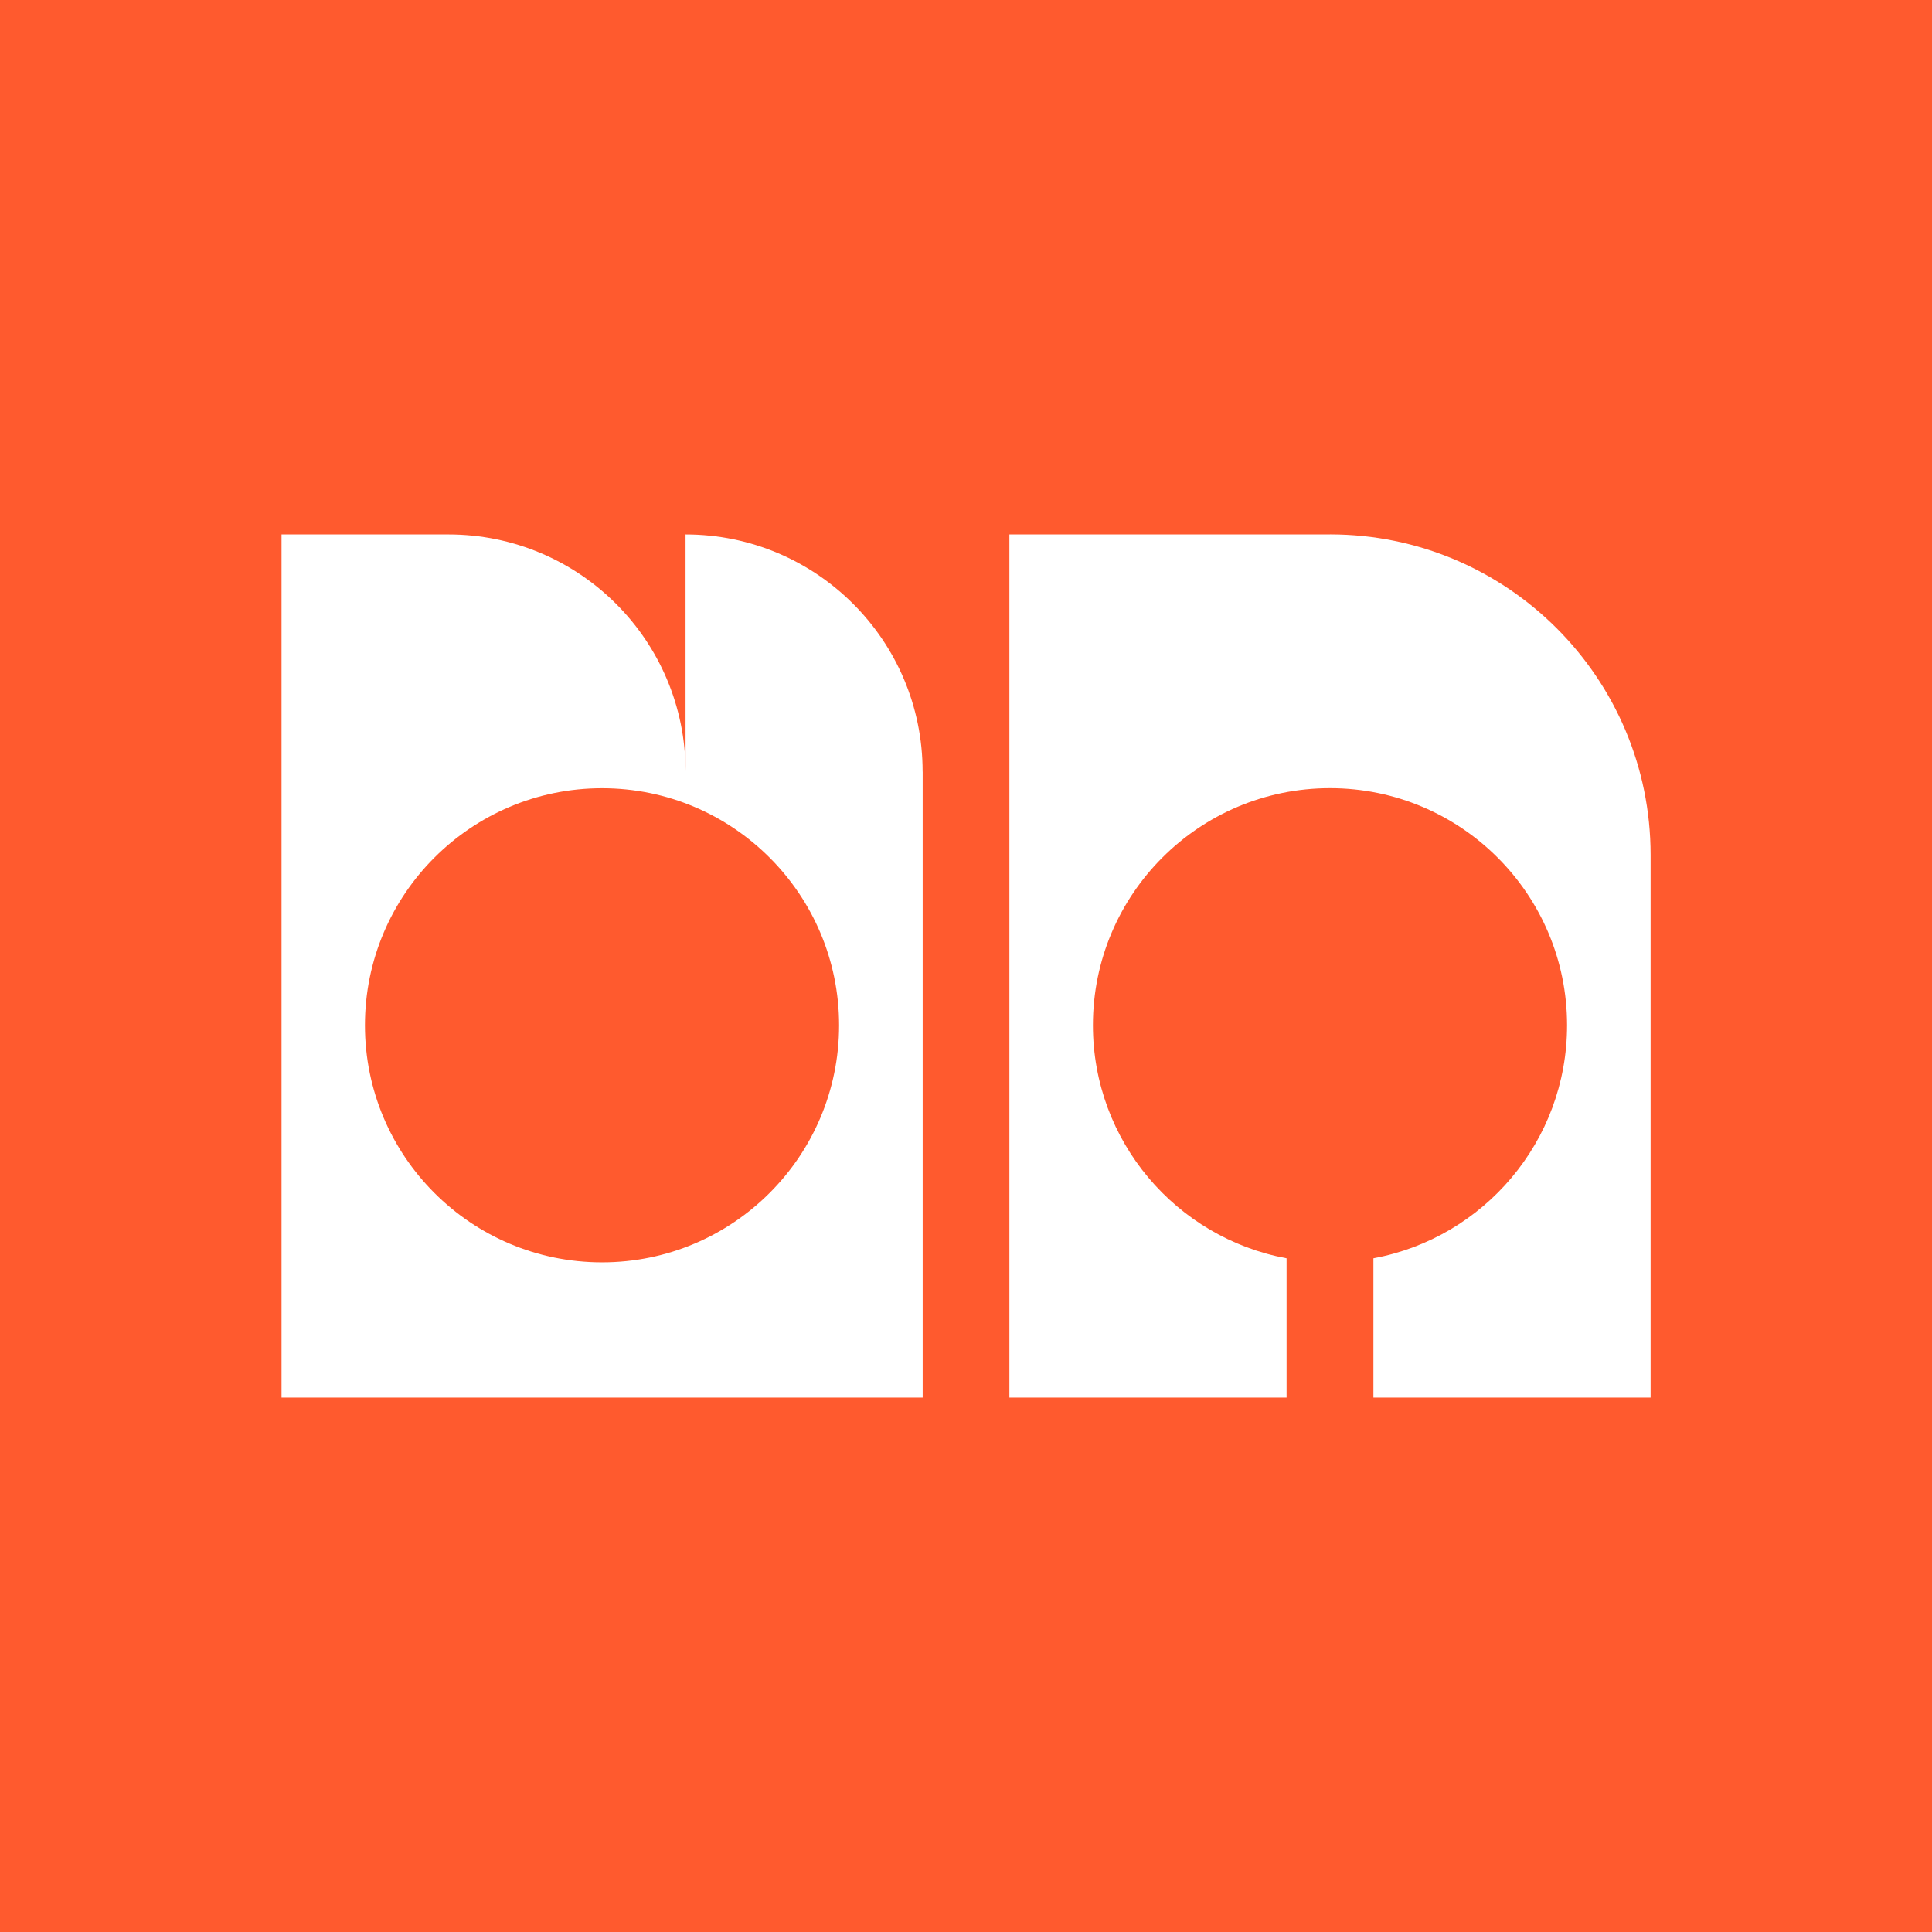
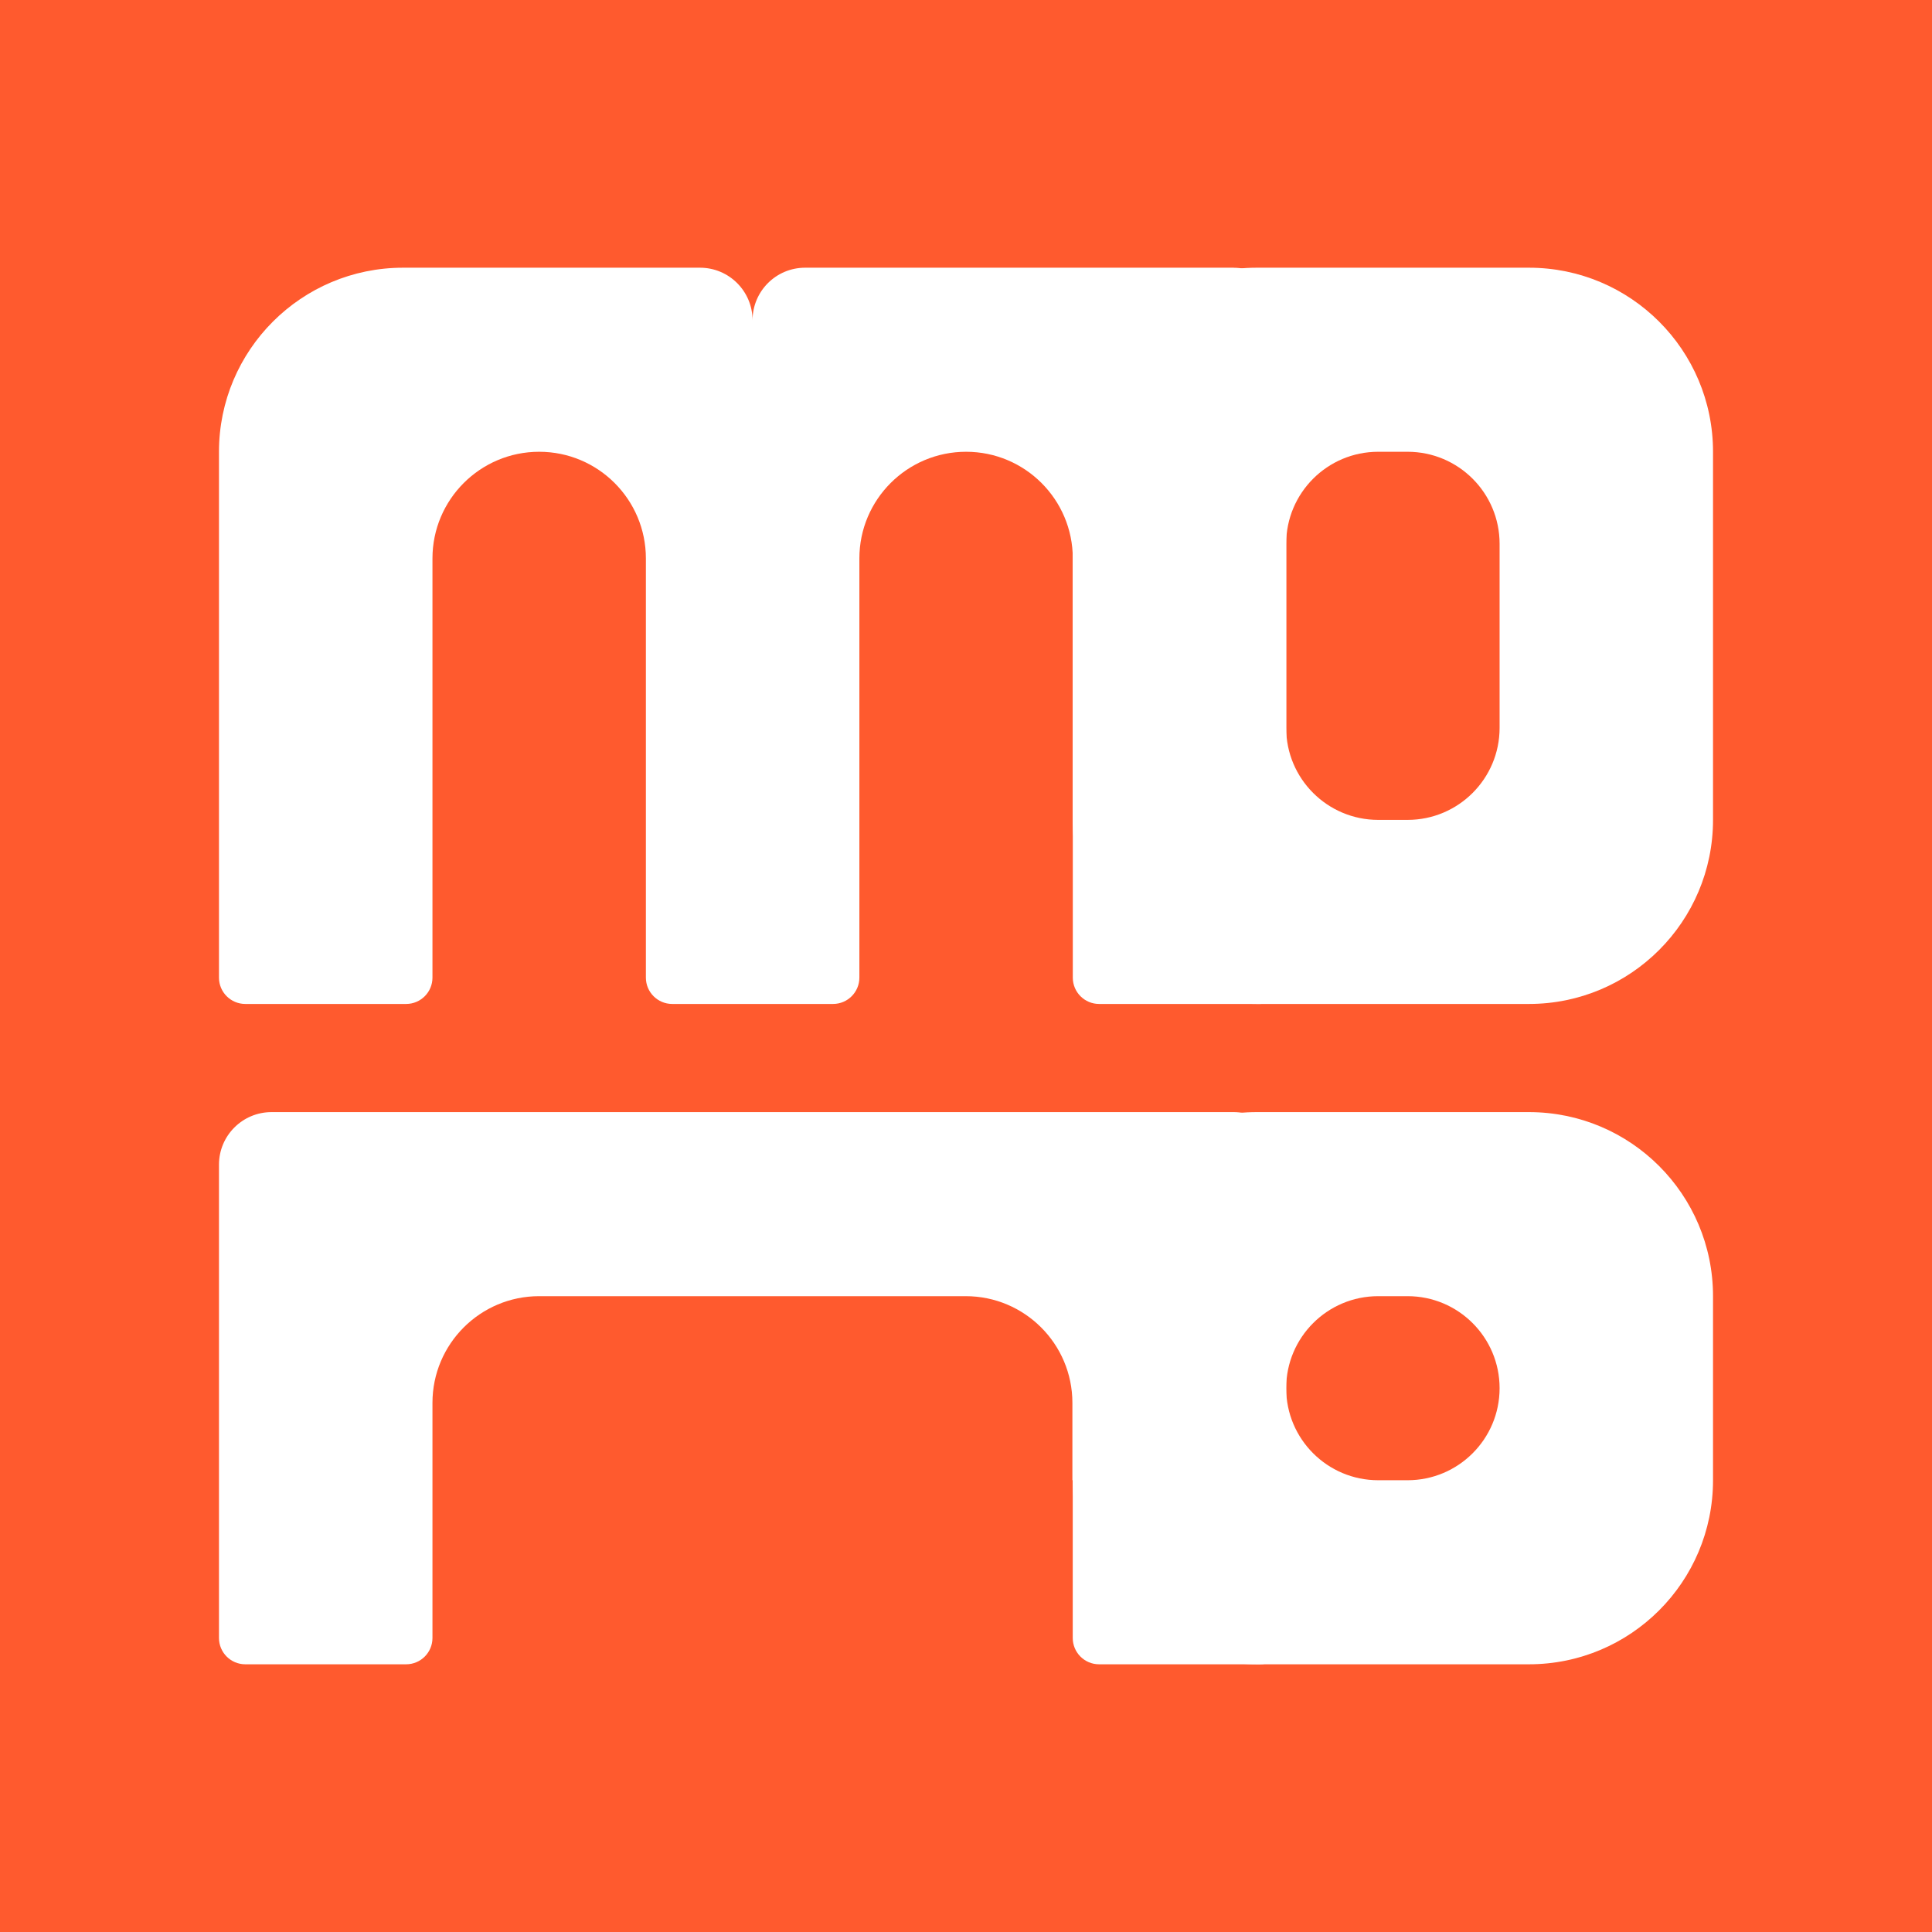
<svg xmlns="http://www.w3.org/2000/svg" id="_레이어_2" data-name="레이어 2" viewBox="0 0 334.21 334.21">
  <defs>
    <style>
      .cls-1 {
        fill: #fff;
      }

      .cls-2 {
        fill: #ff5a2e;
      }
    </style>
  </defs>
  <g id="_레이어_1-2" data-name="레이어 1">
    <g>
      <rect class="cls-2" width="334.21" height="334.21" />
-       <path class="cls-1" d="M159.6,133.49v-.05c-.01-22.64-18.37-40.99-41.01-40.99v41.06-.02s0-.05,0-.05c-.01-22.64-18.37-40.99-41.01-40.99h-28.88v149.31h110.91v-108.27ZM104.14,218.37c-22.65,0-41.01-18.36-41.01-41.01s18.36-41.01,41.01-41.01,41.01,18.36,41.01,41.01-18.36,41.01-41.01,41.01Z" />
-       <path class="cls-1" d="M230.07,92.45h-55.46v149.31h47.95v-24.09c-19.06-3.53-33.5-20.23-33.5-40.32,0-22.65,18.36-41.01,41.01-41.01s41.01,18.36,41.01,41.01c0,20.09-14.44,36.79-33.5,40.32v24.09h47.95v-93.86c0-30.63-24.83-55.46-55.46-55.46Z" />
+       <g>
+         <path class="cls-1" d="M213.39,46.31h-74.12c-5.02,0-9.09,4.07-9.09,9.09,0-5.02-4.07-9.09-9.09-9.09h-51.37c-17.58,0-31.84,14.26-31.84,31.84h0v90.97c0,2.51,2.04,4.55,4.55,4.55h27.83c2.51,0,4.55-2.04,4.55-4.55v-59.13h0v-13.38c0-10.2,8.27-18.46,18.46-18.46h0c10.2,0,18.46,8.27,18.46,18.46v13.38h0v59.13c0,2.51,2.04,4.55,4.55,4.55h27.83c2.51,0,4.55-2.04,4.55-4.55v-72.51c0-10.2,8.27-18.46,18.46-18.46h0c10.2,0,18.46,8.27,18.46,18.46v72.51c0,2.51,2.04,4.55,4.55,4.55h27.83c2.51,0,4.55-2.04,4.55-4.55V55.41c0-5.02-4.07-9.09-9.09-9.09Z" />
+         <path class="cls-1" d="M213.39,192.38H46.97c-5.02,0-9.09,4.07-9.09,9.09v81.88c0,2.51,2.04,4.55,4.55,4.55h27.83c2.51,0,4.55-2.04,4.55-4.55v-27.29h0v-13.38c0-10.2,8.27-18.46,18.46-18.46h73.78c10.2,0,18.46,8.27,18.46,18.46v13.38h.06v27.29c0,2.51,2.04,4.55,4.55,4.55h27.83c2.51,0,4.55-2.04,4.55-4.55v-81.88c0-5.02-4.07-9.09-9.09-9.09Z" />
+         <path class="cls-1" d="M264.49,46.31h-47.09c-17.58,0-31.84,14.26-31.84,31.84h0v63.68h0c0,17.58,14.26,31.84,31.84,31.84h47.09c17.58,0,31.84-14.26,31.84-31.84h0v-63.68h0c0-17.58-14.25-31.84-31.84-31.84ZM259.41,109.99v15.92c0,8.79-7.13,15.92-15.92,15.92h-5.08c-8.79,0-15.92-7.13-15.92-15.92v-31.84c0-8.79,7.13-15.92,15.92-15.92h5.08c8.79,0,15.92,7.13,15.92,15.92v15.92Z" />
+         <path class="cls-1" d="M264.49,192.38h-47.09c-17.58,0-31.84,14.26-31.84,31.84v31.84h0c0,17.58,14.26,31.84,31.84,31.84h47.09c17.58,0,31.84-14.25,31.84-31.84h0v-31.84c0-17.58-14.25-31.84-31.84-31.84ZM259.41,240.14c0,8.79-7.13,15.92-15.92,15.92h-5.08c-8.79,0-15.92-7.13-15.92-15.92h0c0-8.79,7.13-15.92,15.92-15.92h5.08c8.79,0,15.92,7.13,15.92,15.92h0Z" />
+       </g>
    </g>
  </g>
</svg>
